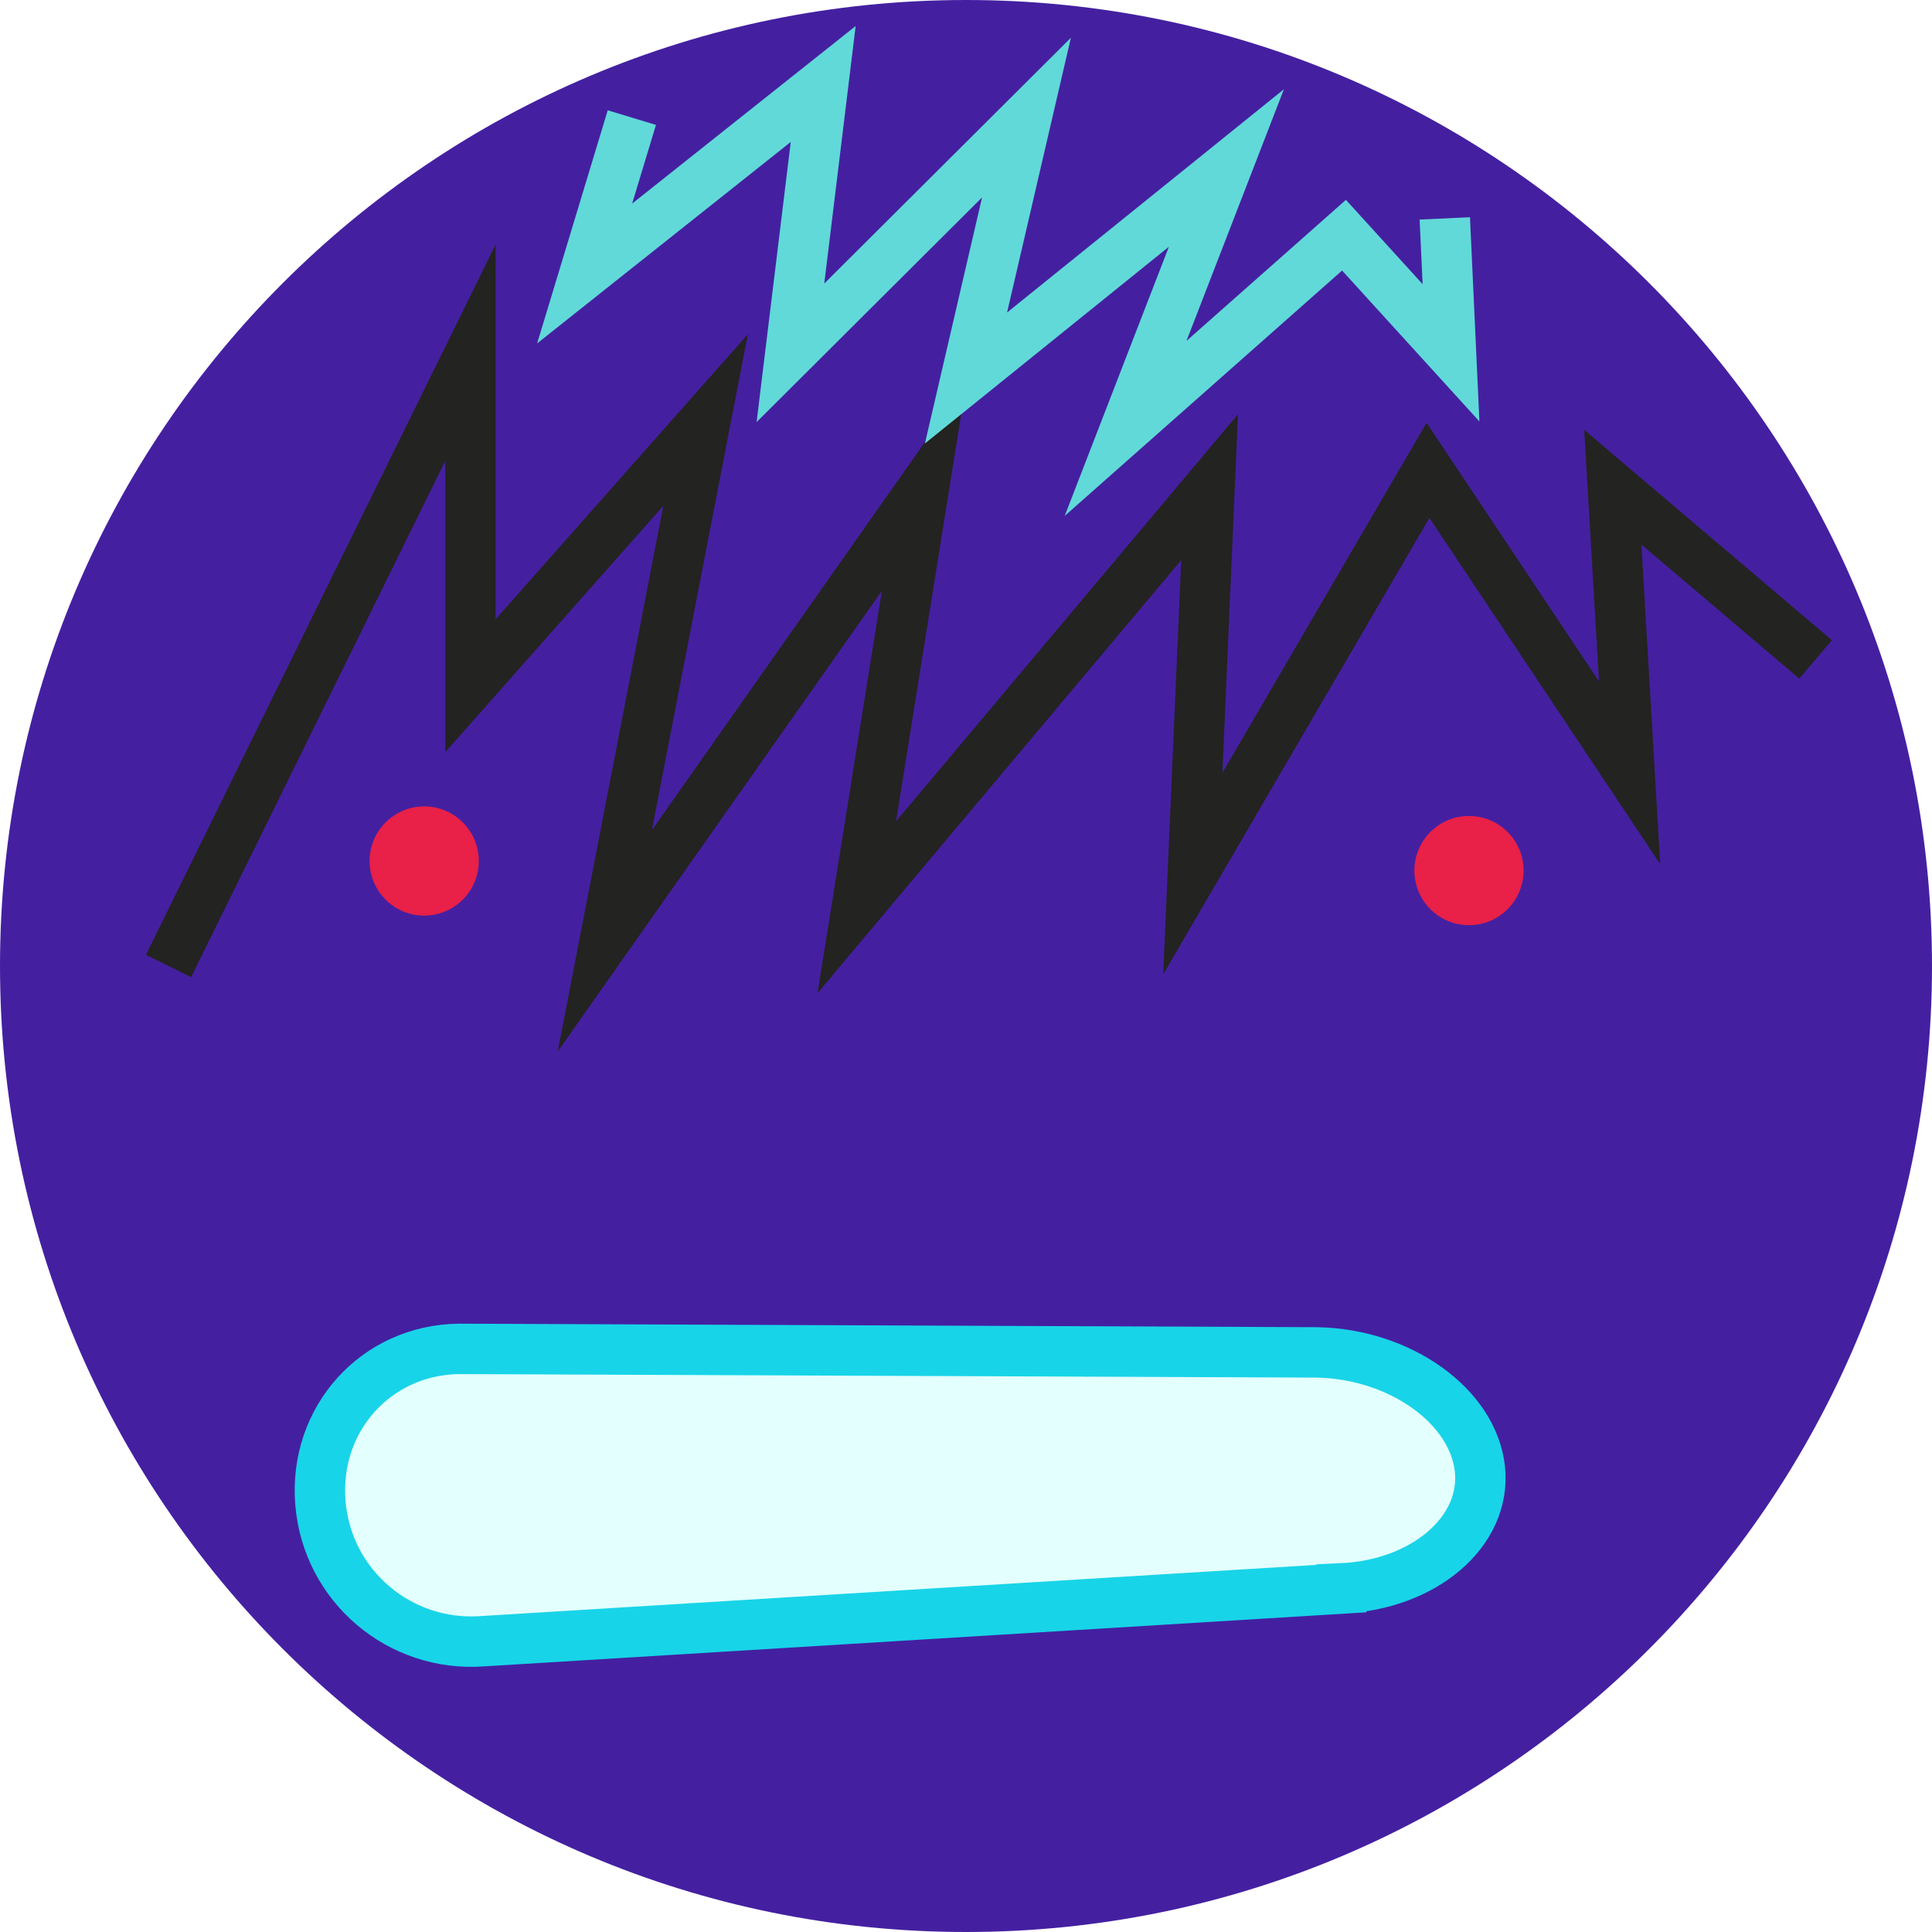
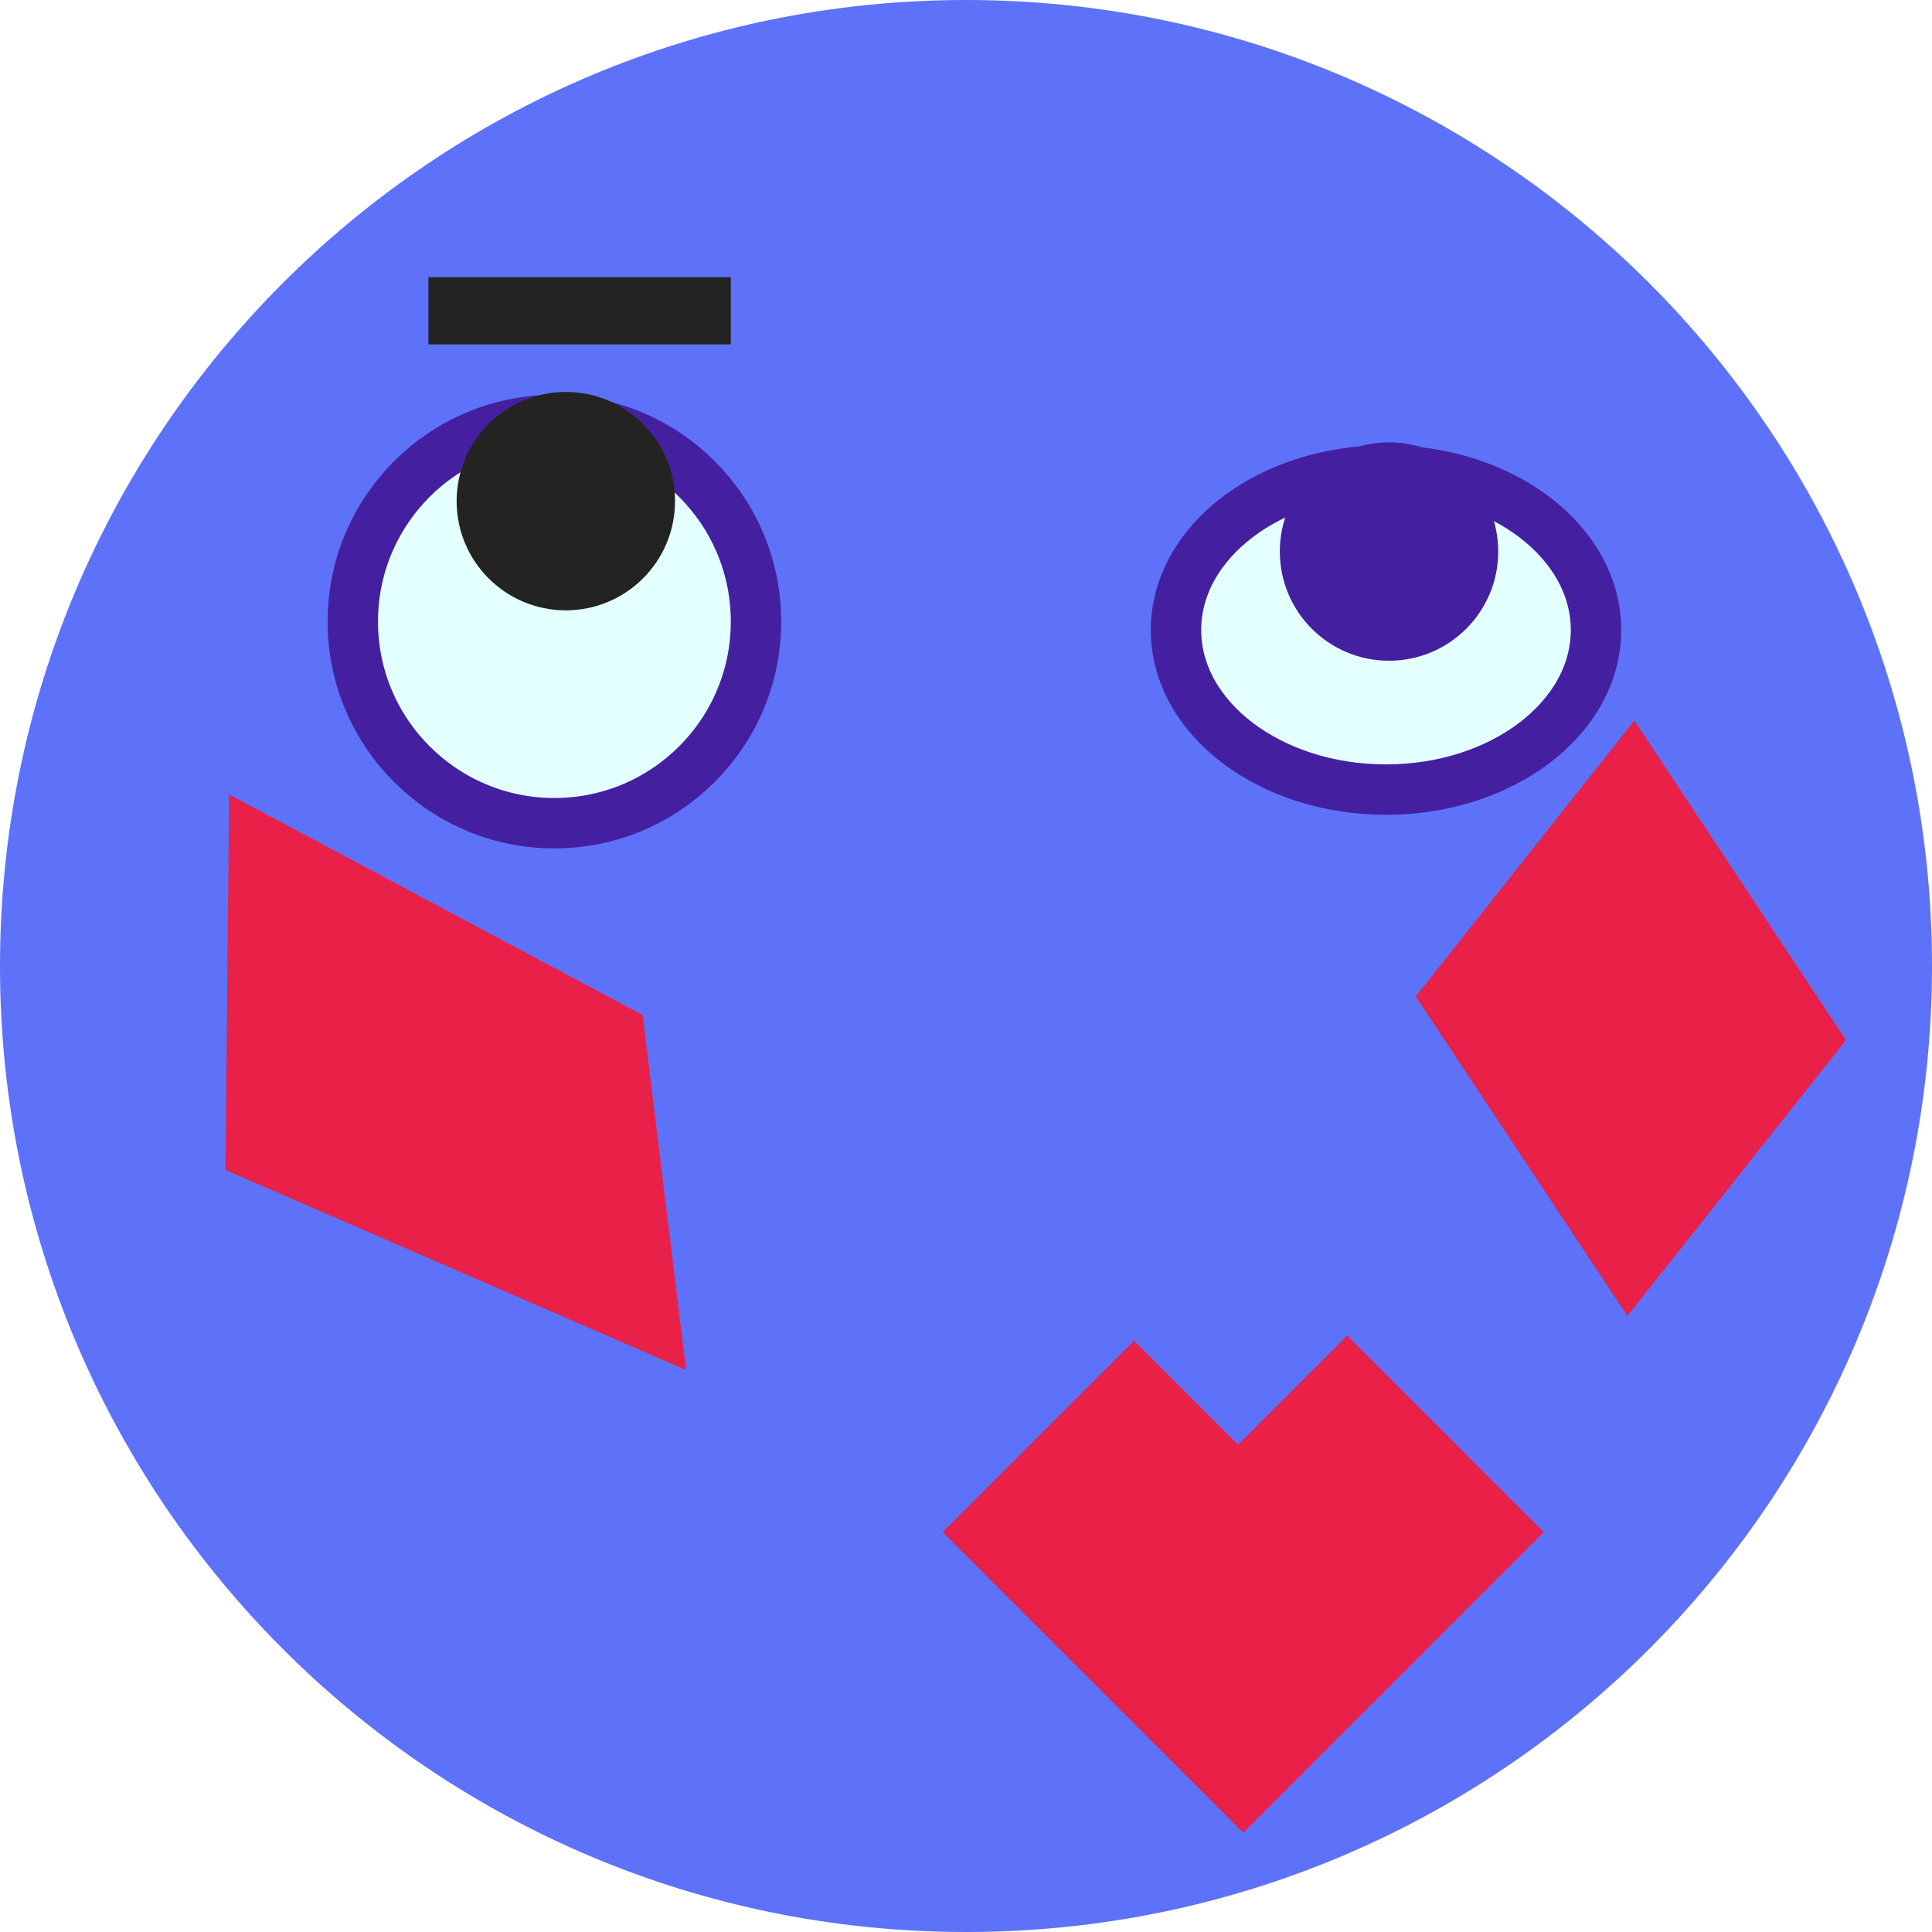
<svg xmlns="http://www.w3.org/2000/svg" id="Layer_2" viewBox="0 0 115 115">
  <defs>
    <style>
      .cls-1 {
-         stroke: #61d9d8;
-       }
- 
-       .cls-1, .cls-2, .cls-3 {
-         fill: none;
-         stroke-miterlimit: 10;
+         fill: #e3fffe;
+         stroke: #4420a1;
        stroke-width: 3px;
      }

-       .cls-2 {
-         stroke: #232321;
+       .cls-1, .cls-2 {
+         stroke-miterlimit: 10;
      }

      .cls-3 {
-         stroke: #18d4e8;
+         fill: #232321;
      }

      .cls-4 {
-         fill: #e3fffe;
+         fill: #5d72f8;
+       }
+ 
+       .cls-2 {
+         fill: none;
+         stroke: #232321;
+         stroke-width: 4px;
      }

      .cls-5 {
        fill: #4420a1;
      }

      .cls-6 {
        fill: #e92047;
      }
    </style>
  </defs>
-   <g id="stylo_emojis">
+   <g id="all">
    <g>
-       <circle class="cls-5" cx="57.5" cy="57.5" r="57.5" />
-       <polyline class="cls-2" points="10.03 57.5 28 21 28 40.82 42 25 36 56 55 29 51 54 72 29 71 52 85 28 97 46 96 29 108.07 39.25" />
-       <polyline class="cls-1" points="37.61 7 34.8 16.28 49 5 47.05 21 61.1 7 57.5 22.5 73 10 67 25.5 80 14 86.37 21 86 13" />
-       <circle class="cls-6" cx="25.25" cy="51.25" r="3.25" />
-       <circle class="cls-6" cx="87.44" cy="51.82" r="3.25" />
-       <g>
-         <path class="cls-4" d="M79.83,94.56l-51.08,3.13c-4.96.38-9.29-3.3-9.68-8.26h0c-.39-4.97,3.31-9.08,8.26-9.14l51.08.21c4.96.1,9.29,3.22,9.68,6.95h0c.39,3.71-3.31,6.88-8.26,7.1Z" />
-         <path class="cls-3" d="M79.83,94.56l-51.08,3.13c-4.96.38-9.29-3.3-9.68-8.26h0c-.39-4.97,3.31-9.08,8.26-9.14l51.08.21c4.96.1,9.29,3.22,9.68,6.95h0c.39,3.71-3.31,6.88-8.26,7.1Z" />
-       </g>
+       <circle class="cls-4" cx="57.5" cy="57.5" r="57.5" />
+       <circle class="cls-1" cx="33" cy="37" r="12" />
+       <ellipse class="cls-1" cx="82.5" cy="37.5" rx="12.5" ry="9.5" />
+       <line class="cls-2" x1="25.5" y1="18.5" x2="43.5" y2="18.5" />
+       <polygon class="cls-6" points="40.84 81.55 13.42 69.64 13.64 47.29 38.25 60.42 40.84 81.55" />
+       <polygon class="cls-6" points="96.87 78.33 84.27 59.32 97.28 42.89 109.88 61.91 96.87 78.33" />
+       <polygon class="cls-6" points="80.19 79.5 73.69 86 67.5 79.81 56.11 91.2 74 109.09 91.89 91.2 80.19 79.5" />
+       <circle class="cls-5" cx="82.68" cy="32.83" r="6.5" />
+       <circle class="cls-3" cx="33.68" cy="29.83" r="6.5" />
    </g>
  </g>
</svg>
